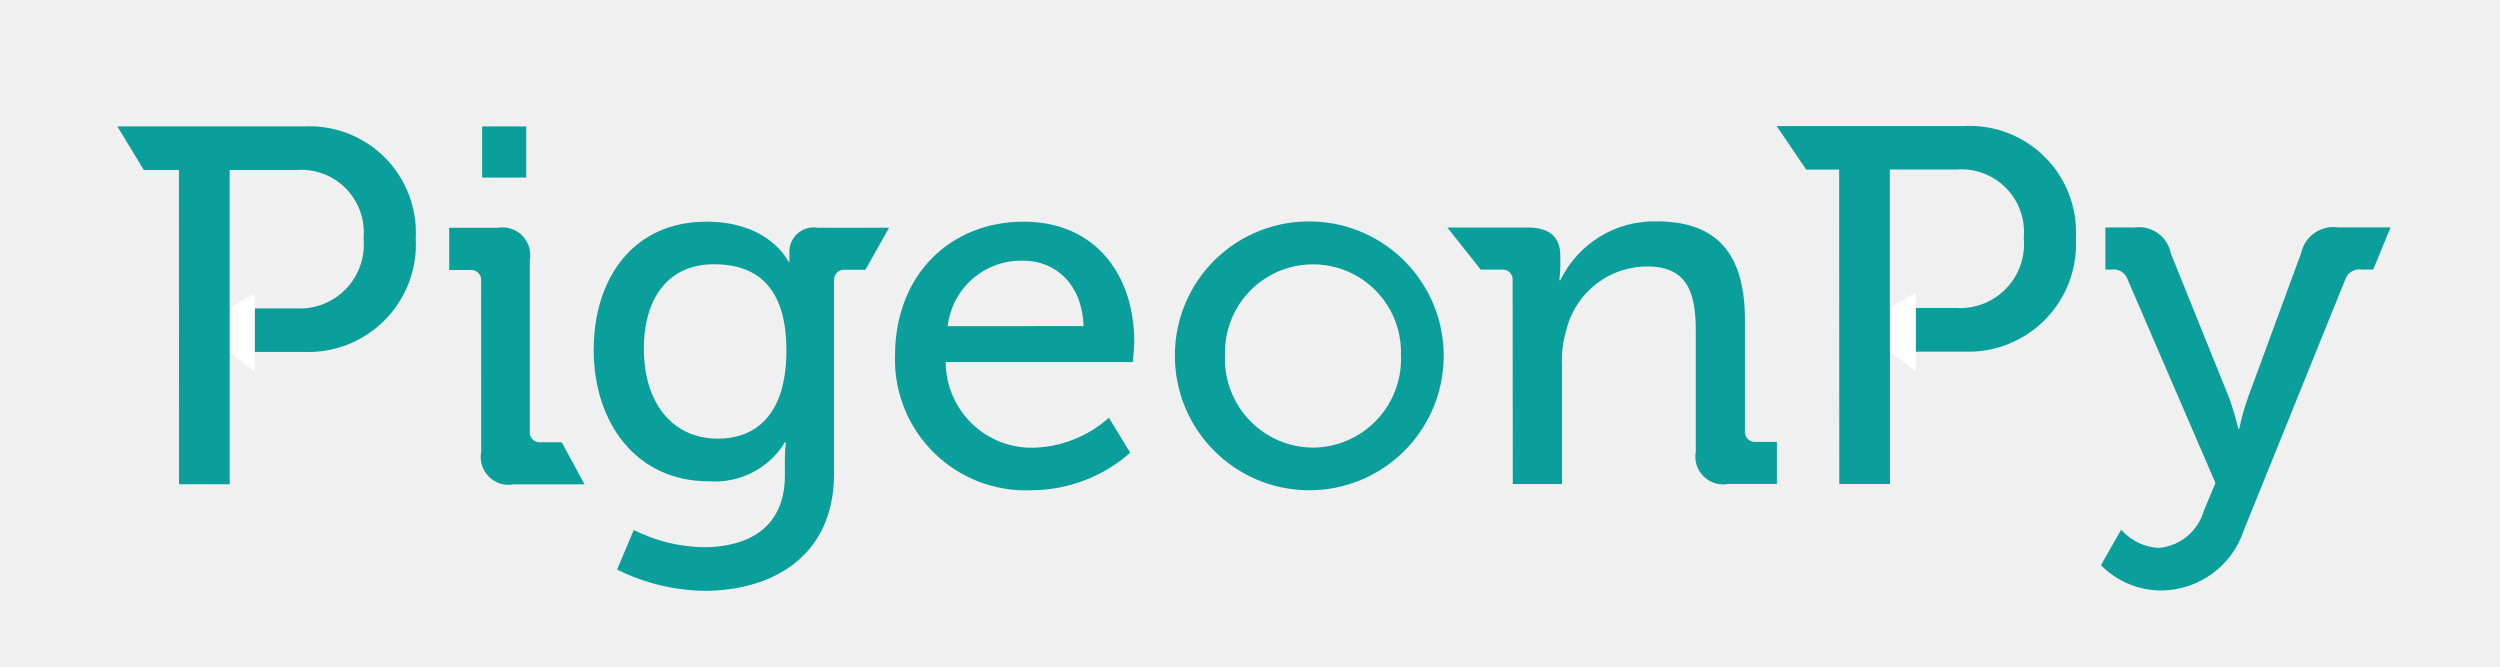
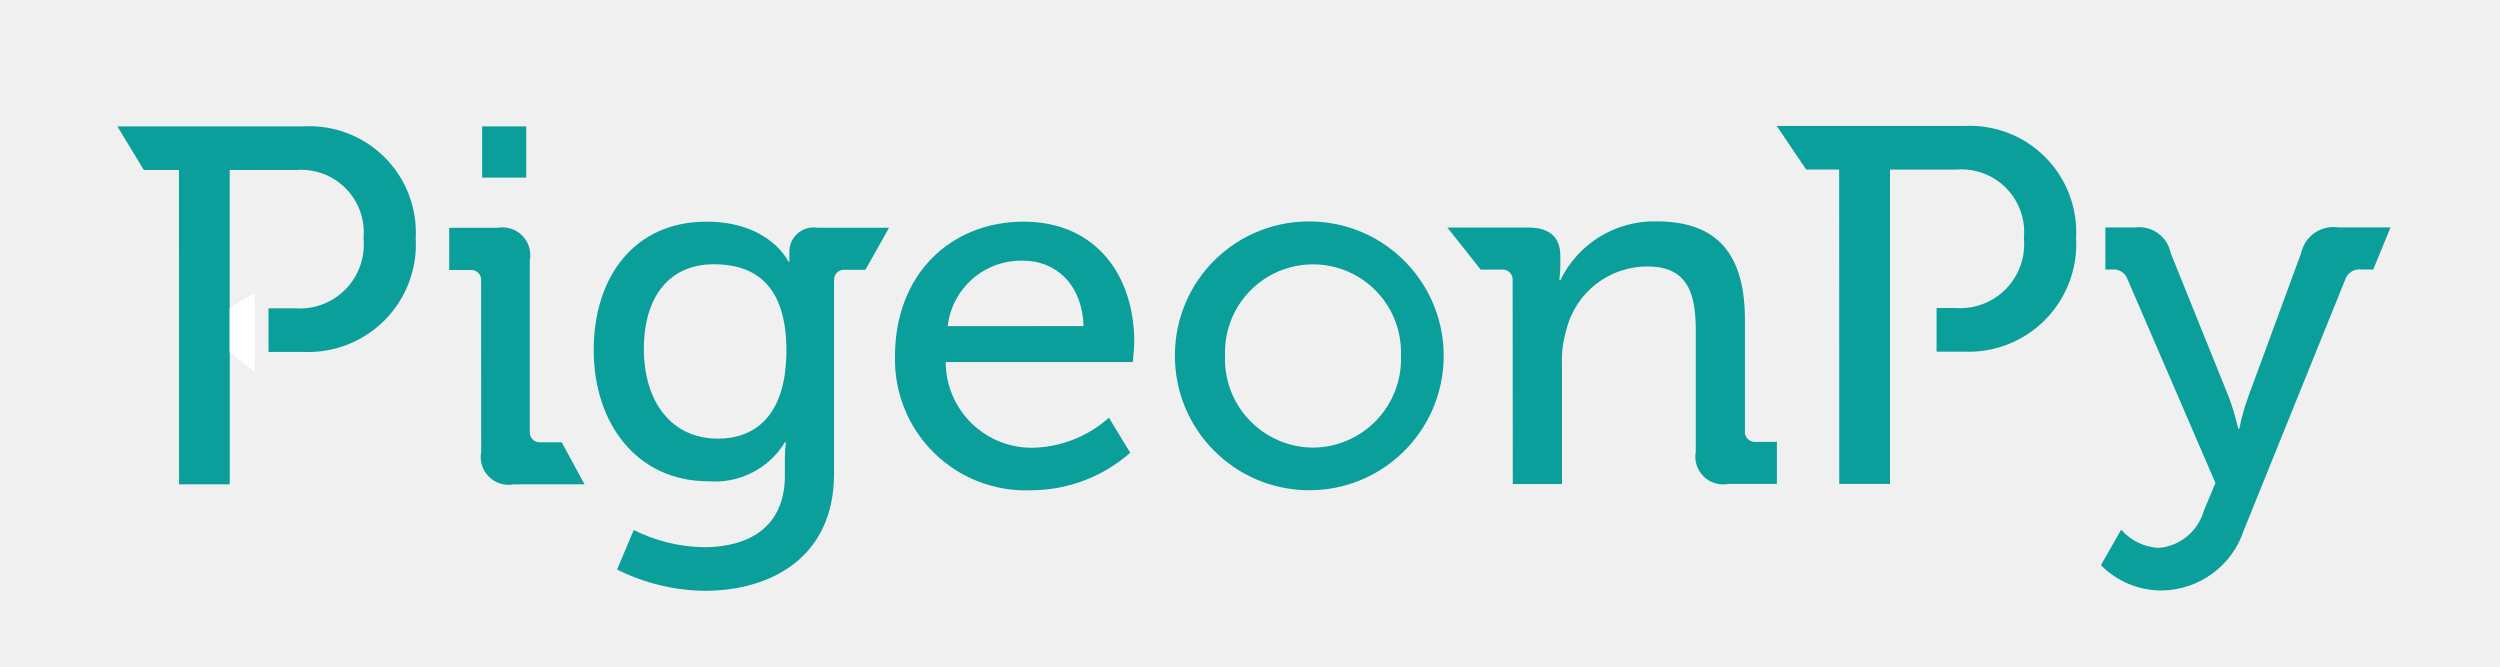
<svg xmlns="http://www.w3.org/2000/svg" width="150" height="40" viewBox="0 0 150 40">
  <defs>
    <style>.a{fill:#0b9f9c;}.b{fill:#fff;}</style>
  </defs>
-   <path class="a" d="M10.737,10.2H8.629L7.042,7.585l11.178,0A6.386,6.386,0,0,1,24.944,14.3a6.459,6.459,0,0,1-6.72,6.816H13.782l0,7.94H10.742Zm7,8.3a3.836,3.836,0,0,0,4.075-4.2A3.757,3.757,0,0,0,17.764,10.2H13.778l0,8.305h3.955Z" />
  <path class="a" d="M28.868,16.864A0.6,0.6,0,0,0,28.2,16.2H26.952V13.67H29.84a1.668,1.668,0,0,1,1.948,1.946l0,10.252a0.6,0.6,0,0,0,.669.669h1.247l1.368,2.524H30.819a1.668,1.668,0,0,1-1.948-1.946Zm0.058-9.279h2.647v3.073H28.927V7.586Z" />
  <path class="a" d="M42.376,13.3c3.833,0,4.928,2.4,4.928,2.4h0.061V15.216a1.459,1.459,0,0,1,1.7-1.552h4.278l-1.419,2.526H50.712a0.593,0.593,0,0,0-.669.609l0,11.621c0,5.08-3.861,7.028-7.755,7.029a12.1,12.1,0,0,1-5.263-1.276l1-2.373a9.7,9.7,0,0,0,4.2,1.033c2.677,0,4.868-1.188,4.867-4.29V27.506a8.971,8.971,0,0,1,.061-0.973H47.1A4.921,4.921,0,0,1,42.5,28.876c-4.26,0-6.877-3.436-6.878-7.877C35.623,16.588,38.086,13.3,42.376,13.3Zm4.808,7.725c0-4.016-1.979-5.171-4.351-5.17-2.677,0-4.2,1.948-4.2,5.081,0,3.194,1.674,5.384,4.443,5.383C45.208,26.32,47.185,25.041,47.184,21.026Z" />
  <path class="a" d="M61.422,13.3c4.321,0,6.633,3.223,6.634,7.207,0,0.4-.091,1.217-0.091,1.217l-11.224,0a5.156,5.156,0,0,0,5.294,5.139,7.082,7.082,0,0,0,4.5-1.8l1.278,2.1a9.011,9.011,0,0,1-5.931,2.253A7.846,7.846,0,0,1,53.7,21.359C53.7,16.461,57.042,13.3,61.422,13.3Zm3.592,6.265c-0.092-2.555-1.706-3.924-3.622-3.923a4.436,4.436,0,0,0-4.531,3.926Z" />
  <path class="a" d="M78.766,13.29a8.064,8.064,0,1,1-8.272,8.033A8.029,8.029,0,0,1,78.766,13.29Zm0,13.567a5.318,5.318,0,0,0,5.292-5.538,5.281,5.281,0,1,0-10.556,0A5.312,5.312,0,0,0,78.77,26.857Z" />
  <path class="a" d="M90.758,16.845a0.6,0.6,0,0,0-.671-0.669H88.841l-2-2.525h4.83c1.309,0,1.948.578,1.949,1.7v0.578a6.466,6.466,0,0,1-.061.883h0.061a6.263,6.263,0,0,1,5.777-3.53c3.65,0,5.294,1.975,5.3,5.9l0,6.662a0.6,0.6,0,0,0,.671.669h1.246v2.525h-2.921a1.668,1.668,0,0,1-1.946-1.946l0-7.24c0-2.16-.428-3.863-2.89-3.862a4.99,4.99,0,0,0-4.868,3.774,6.334,6.334,0,0,0-.272,2.068l0,7.21h-2.95Z" />
-   <path class="a" d="M110.349,10.177h-1.977L106.6,7.562l11.23,0a6.387,6.387,0,0,1,6.724,6.721,6.46,6.46,0,0,1-6.72,6.816H113.4l0,7.94h-3.043Zm7,8.3a3.838,3.838,0,0,0,4.075-4.2,3.759,3.759,0,0,0-4.049-4.105h-3.984l0,8.305h3.955Z" />
  <path class="a" d="M129.521,32.874a3.081,3.081,0,0,0,2.706-2.221l0.7-1.673-5.265-12.2a0.891,0.891,0,0,0-.973-0.608h-0.366V13.649h1.734a1.942,1.942,0,0,1,2.19,1.551l3.5,8.669a16.374,16.374,0,0,1,.549,1.855h0.061a13.568,13.568,0,0,1,.516-1.856l3.191-8.671a1.989,1.989,0,0,1,2.25-1.553h3.118l-1.037,2.526h-0.709a0.894,0.894,0,0,0-.975.609l-6.079,15.029a5.255,5.255,0,0,1-4.958,3.622,5.1,5.1,0,0,1-3.619-1.52l1.216-2.13A3.2,3.2,0,0,0,129.521,32.874Z" />
+   <path class="a" d="M18.22,7.582l-11.178,0L8.629,10.2h2.108l0.006,18.861h3.042l0-7.94h0.048l-0.05-.023V18.481l0,0,0-8.28h3.985A3.757,3.757,0,0,1,21.811,14.3a3.836,3.836,0,0,1-4.075,4.2H16.109v2.616h2.115a6.459,6.459,0,0,0,6.72-6.816A6.386,6.386,0,0,0,18.22,7.582Z" />
+   <path class="a" d="M117.834,7.558l-11.23,0,1.768,2.616h1.977l0.006,18.861H113.4l0-7.94V18.481l0-8.305h3.984a3.759,3.759,0,0,1,4.049,4.105,3.838,3.838,0,0,1-4.075,4.2h-1.163V21.1h1.651a6.46,6.46,0,0,0,6.72-6.816A6.387,6.387,0,0,0,117.834,7.558Z" />
  <path class="b" d="M15.291,17.6a14.989,14.989,0,0,0-1.51.9V21.12l1.512,1.214V18.075Z" />
-   <path class="b" d="M114.95,17.569a16.184,16.184,0,0,0-1.556.912V21.1l1.558,1.206V18.044Z" />
</svg>
